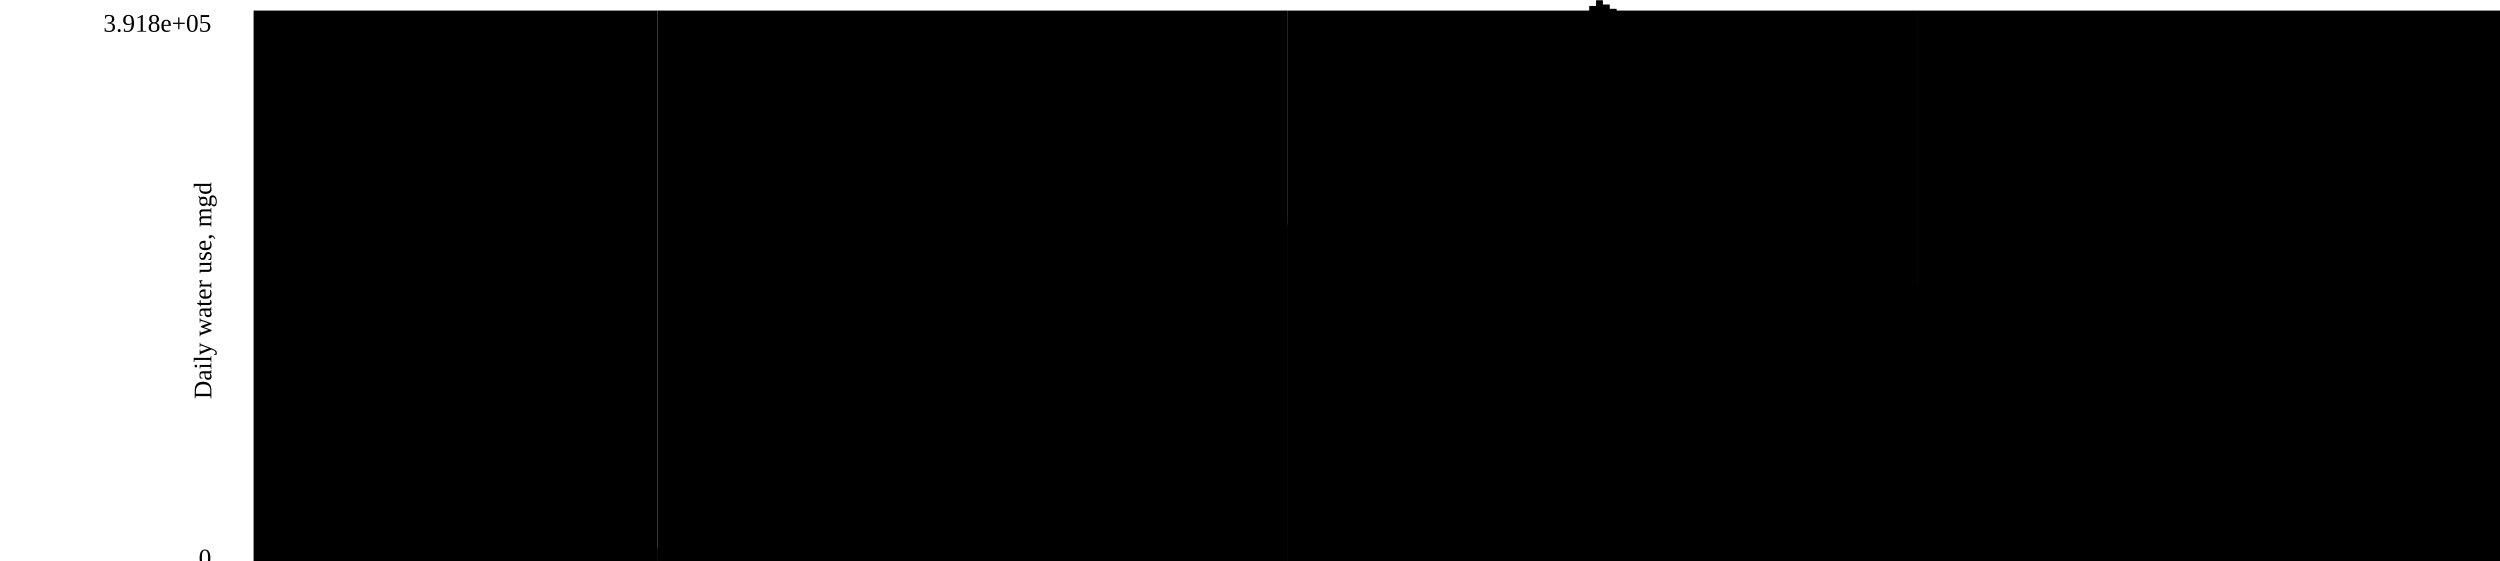
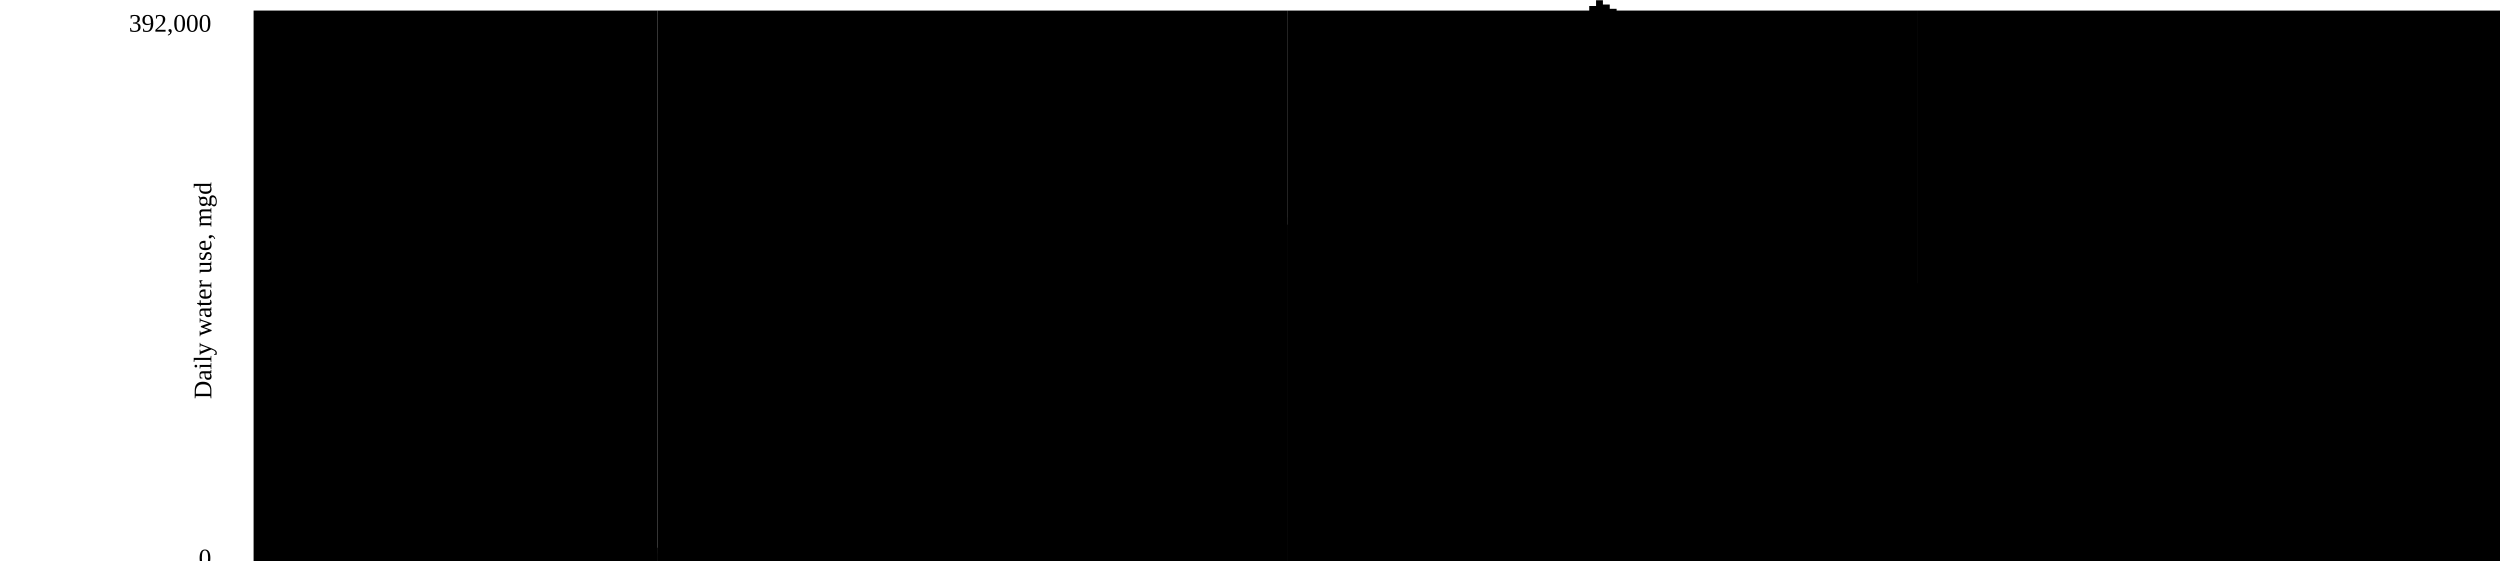
<svg xmlns="http://www.w3.org/2000/svg" viewBox="-120 -5 1183 265" preserveAspectRatio="xMidYMid meet" id="svg-wu-bars-ir" version="1.1">
  <g id="winterGroup" transform="translate(0 265) scale(3.2411 0.67639)">
    <path d="M0,0 v-1 h1 v0 h1 v0 h1 v0 h1 v0 h1 v0 h1 v0 h1 v0 h1 v0 h1 v0 h1 v0 h1 v0 h1 v0 h1 v0 h1 v0 h1 v0 h1 v0 h1 v0 h1 v0 h1 v0 h1 v0 h1 v0 h1 v0 h1 v0 h1 v0 h1 v0 h1 v0 h1 v0 h1 v0 h1 v0 h1 v0 h1 v0 h1 v0 h1 v0 h1 v0 h1 v0 h1 v0 h1 v0 h1 v0 h1 v0 h1 v0 h1 v0 h1 v0 h1 v0 h1 v-1 h1 v-1 h1 v-1 h1 v-1 h1 v-1 h1 v-1 h1 v-1 h1 v-1 h1 v-1 h1 v-1 h1 v-1 h1 v-1 h1 v-1 h1 v-1 h1 v-1 h1 v12Z" class="wu-bars" />
    <path d="M0,0 v-391.786 h59 v391.786 Z" class="wu-bars-hover" id="winter" />
  </g>
  <g id="springGroup" transform="translate(0 265) scale(3.2411 0.67639)">
    <path d="M59,0 v-12 h1 v-1 h1 v-1 h1 v-1 h1 v-1 h1 v-1 h1 v-1 h1 v-1 h1 v-1 h1 v-1 h1 v-1 h1 v-1 h1 v-1 h1 v-1 h1 v-1 h1 v-1 h1 v-1 h1 v-1 h1 v-1 h1 v-1 h1 v-1 h1 v-1 h1 v-1 h1 v-1 h1 v-1 h1 v-1 h1 v-1 h1 v-1 h1 v-1 h1 v-1 h1 v-1 h1 v-1 h1 v-1 h1 v-1 h1 v-1 h1 v-1 h1 v-1 h1 v-1 h1 v-1 h1 v-1 h1 v-1 h1 v-1 h1 v-1 h1 v-1 h1 v-1 h1 v-1 h1 v-5 h1 v-5 h1 v-5 h1 v-5 h1 v-5 h1 v-5 h1 v-5 h1 v-5 h1 v-5 h1 v-5 h1 v-5 h1 v-5 h1 v-5 h1 v-5 h1 v-5 h1 v-5 h1 v-5 h1 v-5 h1 v-5 h1 v-5 h1 v-5 h1 v-5 h1 v-5 h1 v-5 h1 v-5 h1 v-5 h1 v-5 h1 v-5 h1 v-5 h1 v-5 h1 v-5 h1 v-2 h1 v-2 h1 v-2 h1 v-2 h1 v-2 h1 v-2 h1 v-2 h1 v-2 h1 v-2 h1 v-2 h1 v-2 h1 v-2 h1 v-2 h1 v-2 h1 v-2 h1 v245Z" class="wu-bars" />
    <path d="M59,0 v-391.786 h92 v391.786 Z" class="wu-bars-hover" id="spring" />
  </g>
  <g id="summerGroup" transform="translate(0 265) scale(3.2411 0.67639)">
    <path d="M151,0 v-247 h1 v-2 h1 v-2 h1 v-2 h1 v-2 h1 v-2 h1 v-2 h1 v-2 h1 v-2 h1 v-2 h1 v-2 h1 v-2 h1 v-2 h1 v-2 h1 v-2 h1 v-4 h1 v-4 h1 v-4 h1 v-4 h1 v-4 h1 v-4 h1 v-4 h1 v-4 h1 v-4 h1 v-4 h1 v-4 h1 v-4 h1 v-4 h1 v-4 h1 v-4 h1 v-4 h1 v-4 h1 v-4 h1 v-4 h1 v-4 h1 v-4 h1 v-4 h1 v-4 h1 v-4 h1 v-4 h1 v-4 h1 v-4 h1 v-4 h1 v-4 h1 v-4 h1 v-4 h1 v3 h1 v3 h1 v3 h1 v3 h1 v3 h1 v3 h1 v3 h1 v3 h1 v3 h1 v3 h1 v3 h1 v3 h1 v3 h1 v3 h1 v3 h1 v3 h1 v3 h1 v3 h1 v3 h1 v3 h1 v3 h1 v3 h1 v3 h1 v3 h1 v3 h1 v3 h1 v3 h1 v3 h1 v3 h1 v3 h1 v3 h1 v7 h1 v7 h1 v7 h1 v7 h1 v7 h1 v7 h1 v7 h1 v7 h1 v7 h1 v7 h1 v7 h1 v7 h1 v7 h1 v7 h1 v7 h1 v209Z" class="wu-bars" />
    <path d="M151,0 v-391.786 h92 v391.786 Z" class="wu-bars-hover" id="summer" />
  </g>
  <g id="fallGroup" transform="translate(0 265) scale(3.2411 0.67639)">
    <path d="M243,0 v-202 h1 v7 h1 v7 h1 v7 h1 v7 h1 v7 h1 v7 h1 v7 h1 v7 h1 v7 h1 v7 h1 v7 h1 v7 h1 v7 h1 v7 h1 v3 h1 v3 h1 v3 h1 v3 h1 v3 h1 v3 h1 v3 h1 v3 h1 v3 h1 v3 h1 v3 h1 v3 h1 v3 h1 v3 h1 v3 h1 v3 h1 v3 h1 v3 h1 v3 h1 v3 h1 v3 h1 v3 h1 v3 h1 v3 h1 v3 h1 v3 h1 v3 h1 v3 h1 v3 h1 v3 h1 v3 h1 v0 h1 v0 h1 v0 h1 v0 h1 v0 h1 v0 h1 v0 h1 v0 h1 v0 h1 v0 h1 v0 h1 v0 h1 v0 h1 v0 h1 v0 h1 v0 h1 v0 h1 v0 h1 v0 h1 v0 h1 v0 h1 v0 h1 v0 h1 v0 h1 v0 h1 v0 h1 v0 h1 v0 h1 v0 h1 v0 h1 v0 h1 v0 h1 v0 h1 v0 h1 v0 h1 v0 h1 v0 h1 v0 h1 v0 h1 v0 h1 v0 h1 v0 h1 v0 h1 v0 h1 v0 h1 v1Z" class="wu-bars" />
    <path d="M243,0 v-391.786 h91 v391.786 Z" class="wu-bars-hover" id="fall" />
  </g>
  <g id="winterGroup" transform="translate(0 265) scale(3.2411 0.67639)">
    <path d="M334,0 v-1 h1 v0 h1 v0 h1 v0 h1 v0 h1 v0 h1 v0 h1 v0 h1 v0 h1 v0 h1 v0 h1 v0 h1 v0 h1 v0 h1 v0 h1 v0 h1 v0 h1 v0 h1 v0 h1 v0 h1 v0 h1 v0 h1 v0 h1 v0 h1 v0 h1 v0 h1 v0 h1 v0 h1 v0 h1 v0 h1 v0 h1 v0Z" class="wu-bars" />
    <path d="M334,0 v-391.786 h31 v391.786 Z" class="wu-bars-hover" id="winter" />
  </g>
  <g id="barchartAxis" translate="translate(0 265)">
    <path class="wu-bars-axis" d="M0,0 v265" />
    <text id="yAxisLabelLow" class="wu-bars-axis" text-anchor="end" x="-20" y="263">0</text>
-     <text id="yAxisLabelHigh" class="wu-bars-axis" text-anchor="end" x="-20" y="10">3.918e+05</text>
+     <text id="yAxisLabelHigh" class="wu-bars-axis" text-anchor="end" x="-20" y="10">392,000</text>
    <text id="yAxisTitle" class="wu-bars-axis" text-anchor="middle" transform="rotate(-90) translate(-132.5 -20)">Daily water use, mgd</text>
  </g>
</svg>
